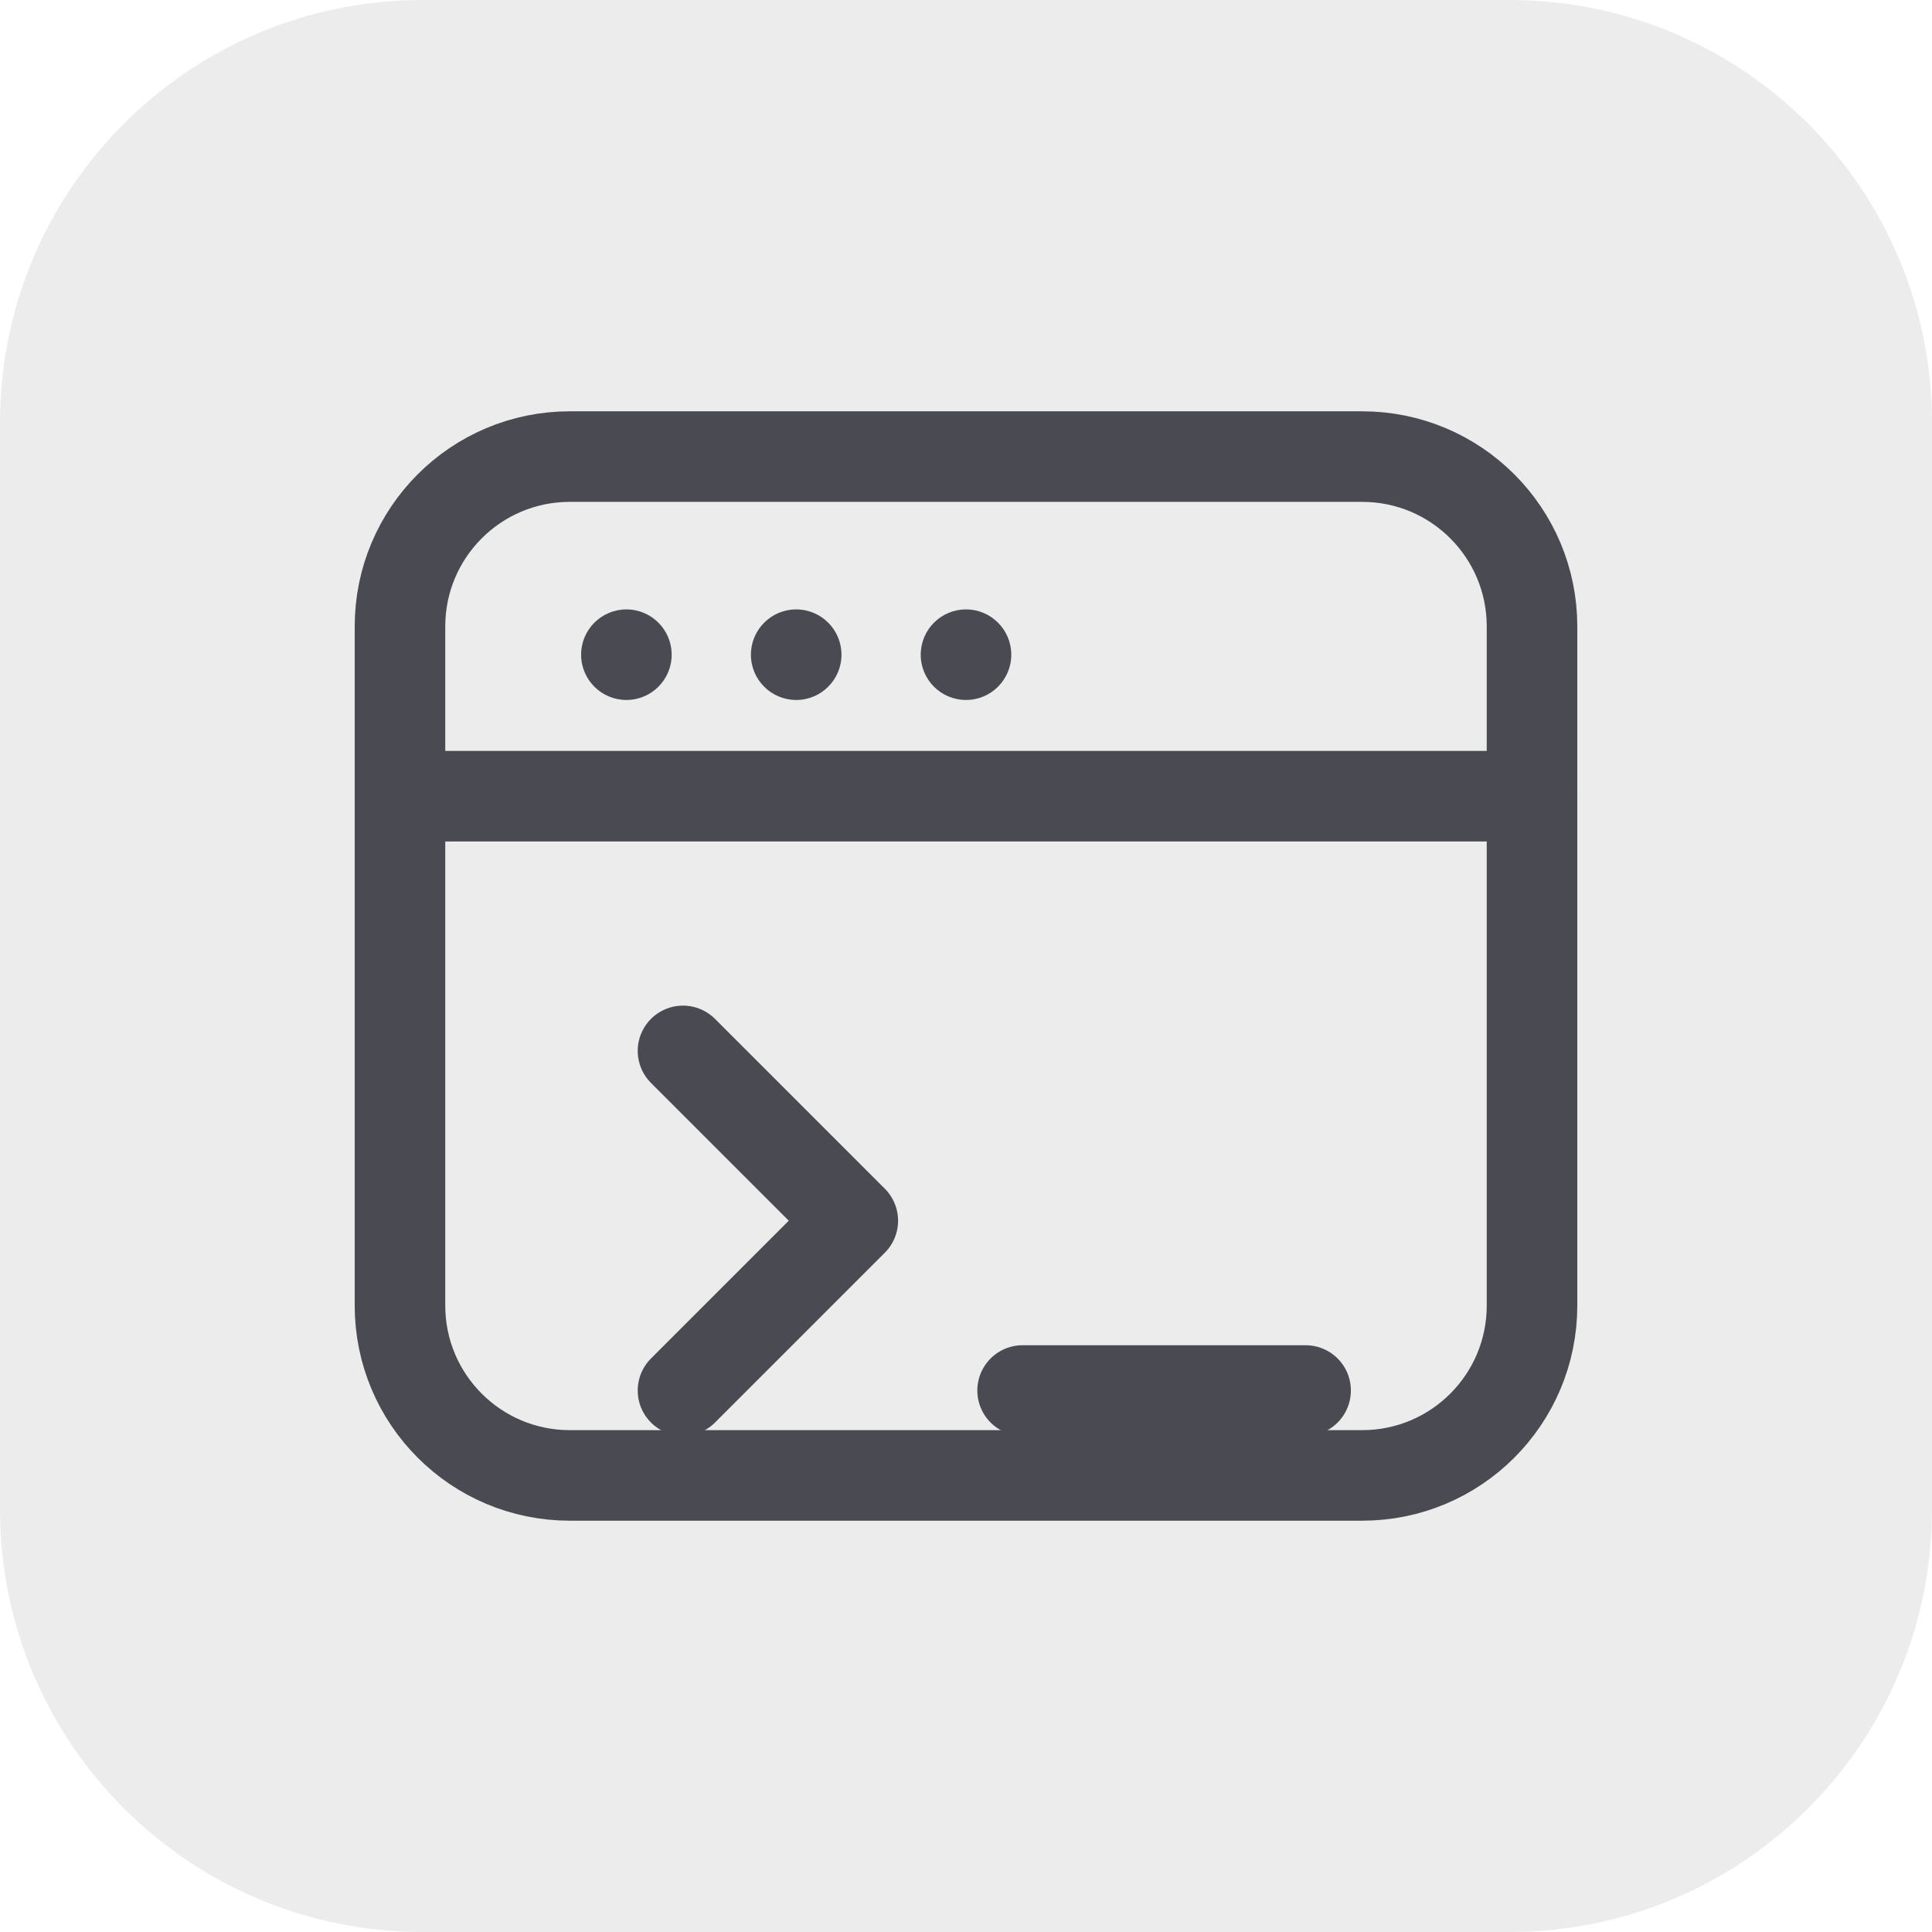
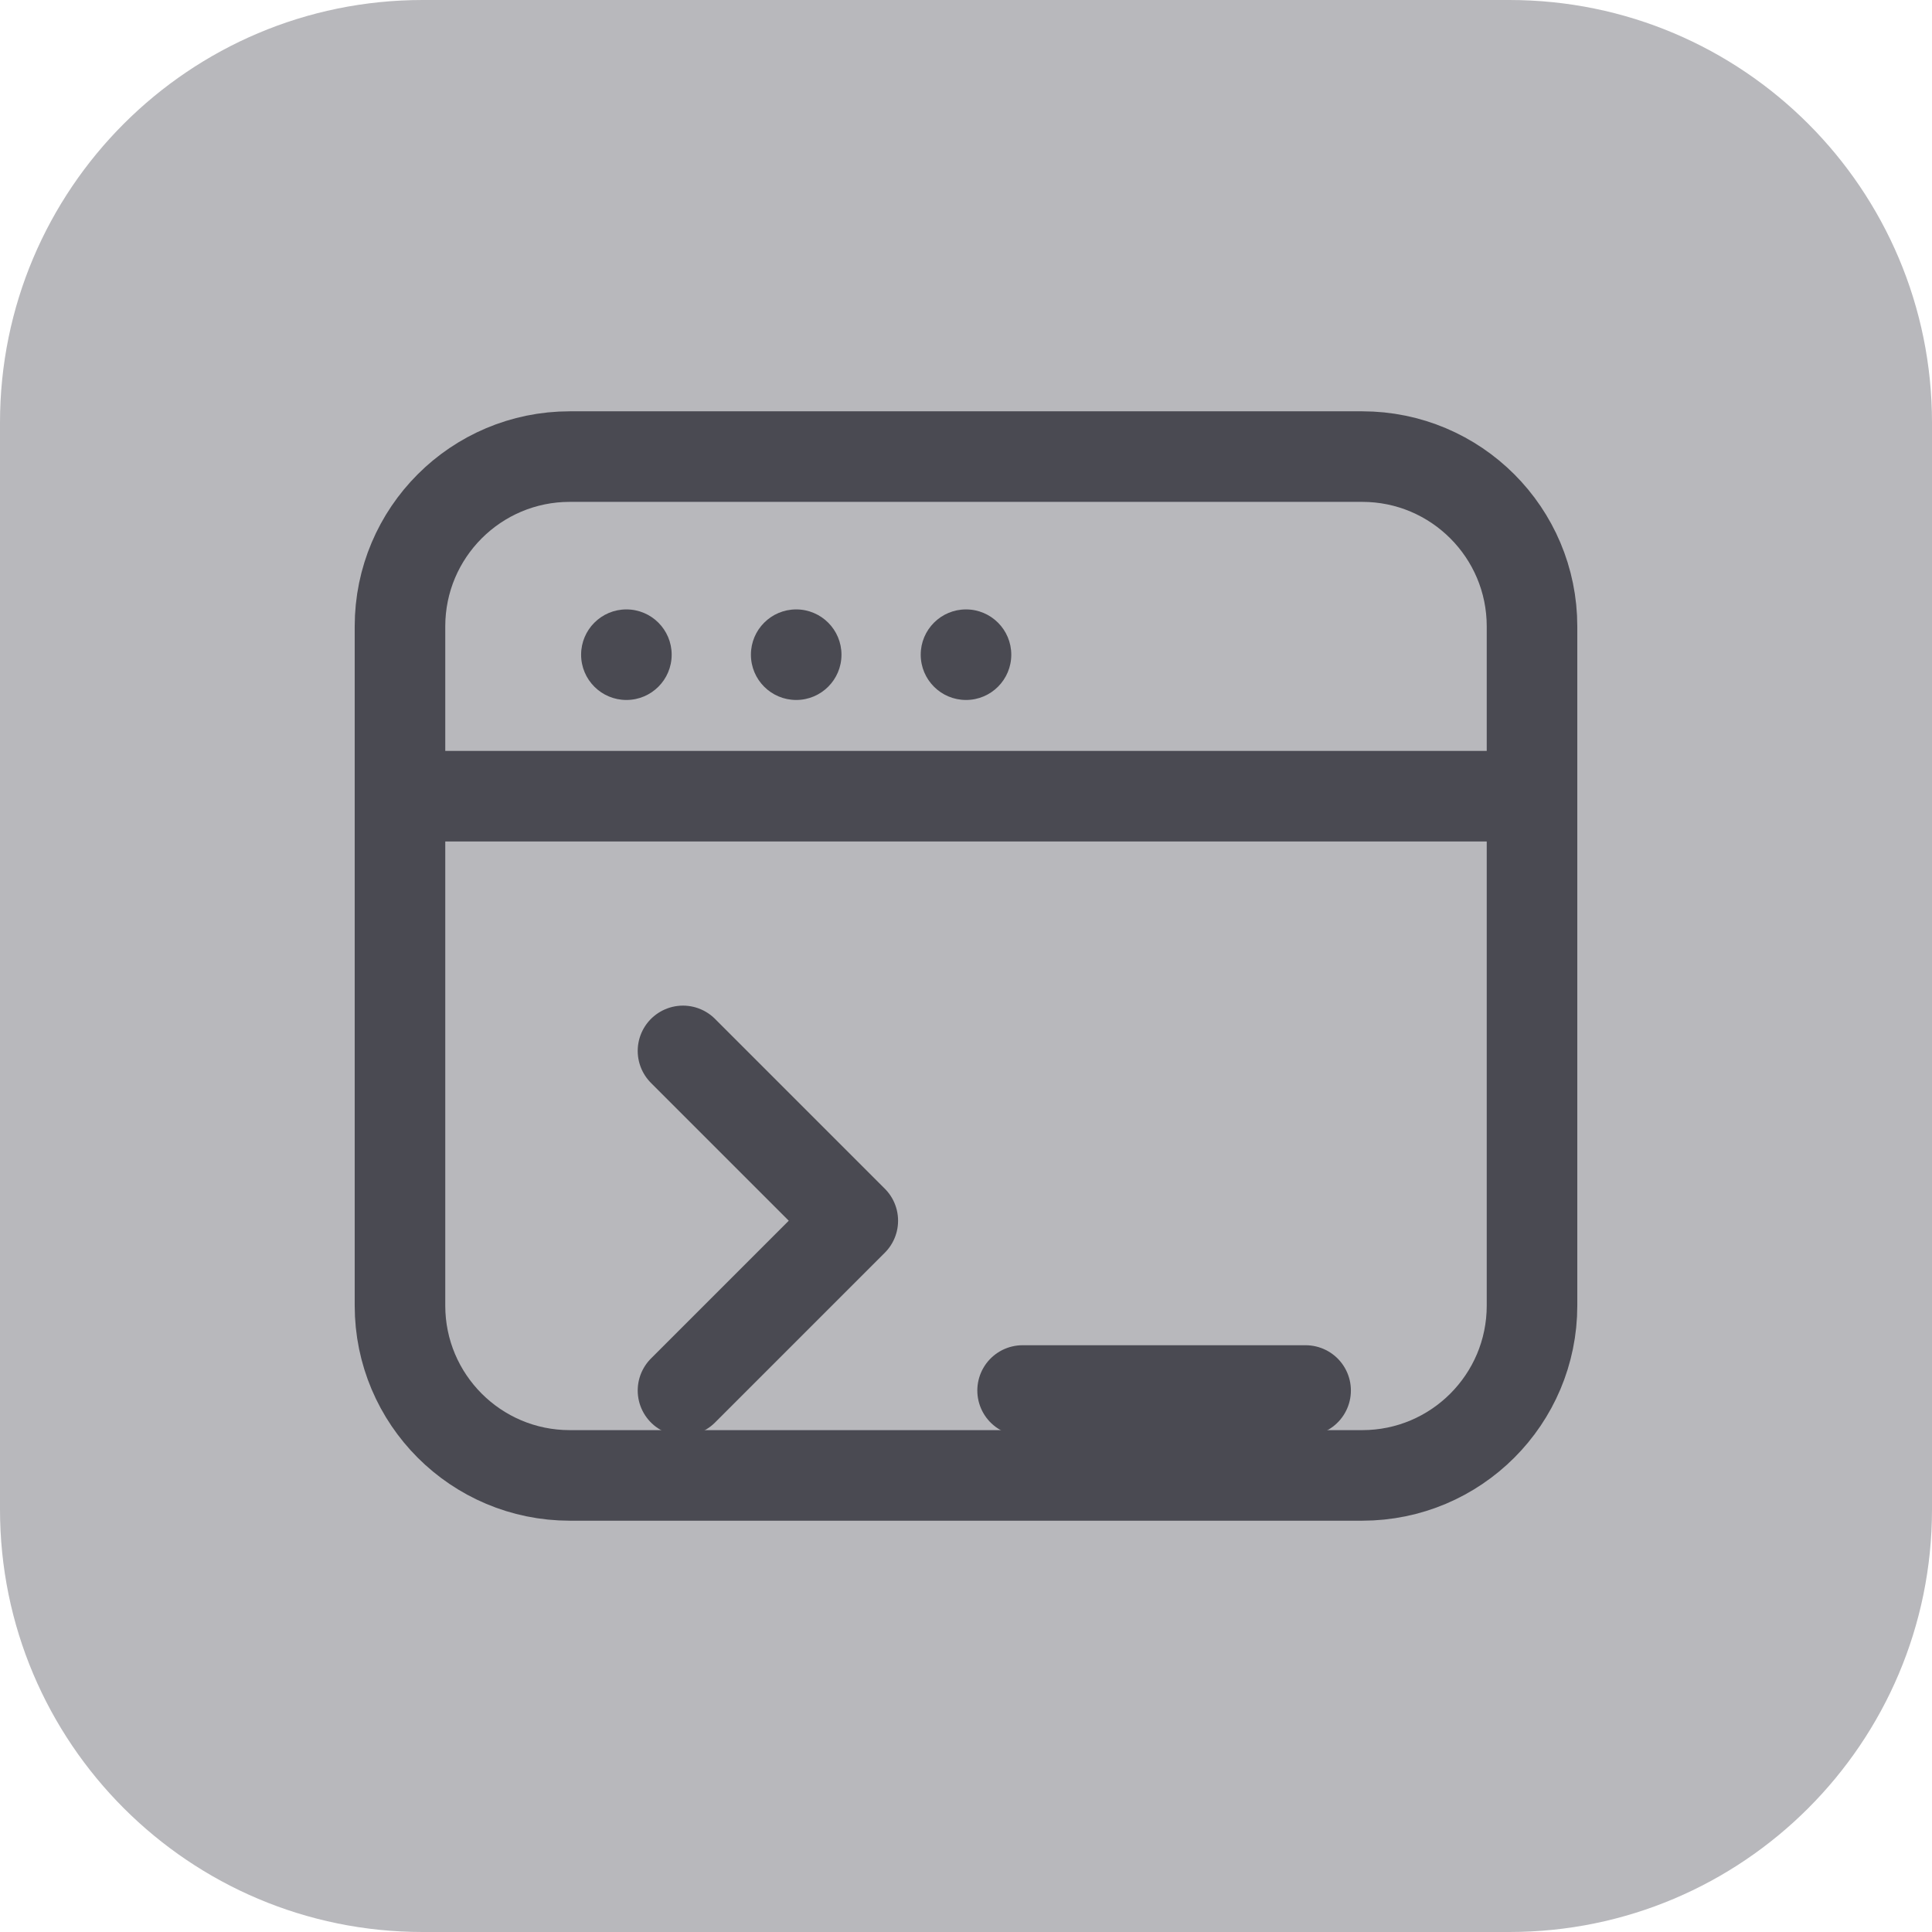
<svg xmlns="http://www.w3.org/2000/svg" width="32" height="32" viewBox="0 0 512 512">
-   <rect width="512" height="512" rx="112" fill="#ececed" />
+   <rect width="512" height="512" rx="112" fill="#b8b8bc" />
  <g transform="translate(76, 76) scale(15)" fill="none" stroke="#4a4a52" stroke-width="1.6" stroke-linecap="round" stroke-linejoin="round">
    <rect x="2" y="3" width="20" height="18" rx="3" />
    <circle cx="6" cy="6.5" r="0.8" fill="#4a4a52" stroke="none" />
    <circle cx="9" cy="6.5" r="0.8" fill="#4a4a52" stroke="none" />
    <circle cx="12" cy="6.5" r="0.8" fill="#4a4a52" stroke="none" />
    <line x1="2" y1="9" x2="22" y2="9" />
    <polyline points="7 13.5 10 16.5 7 19.5" />
    <line x1="13" y1="19.5" x2="18" y2="19.5" />
  </g>
</svg>
